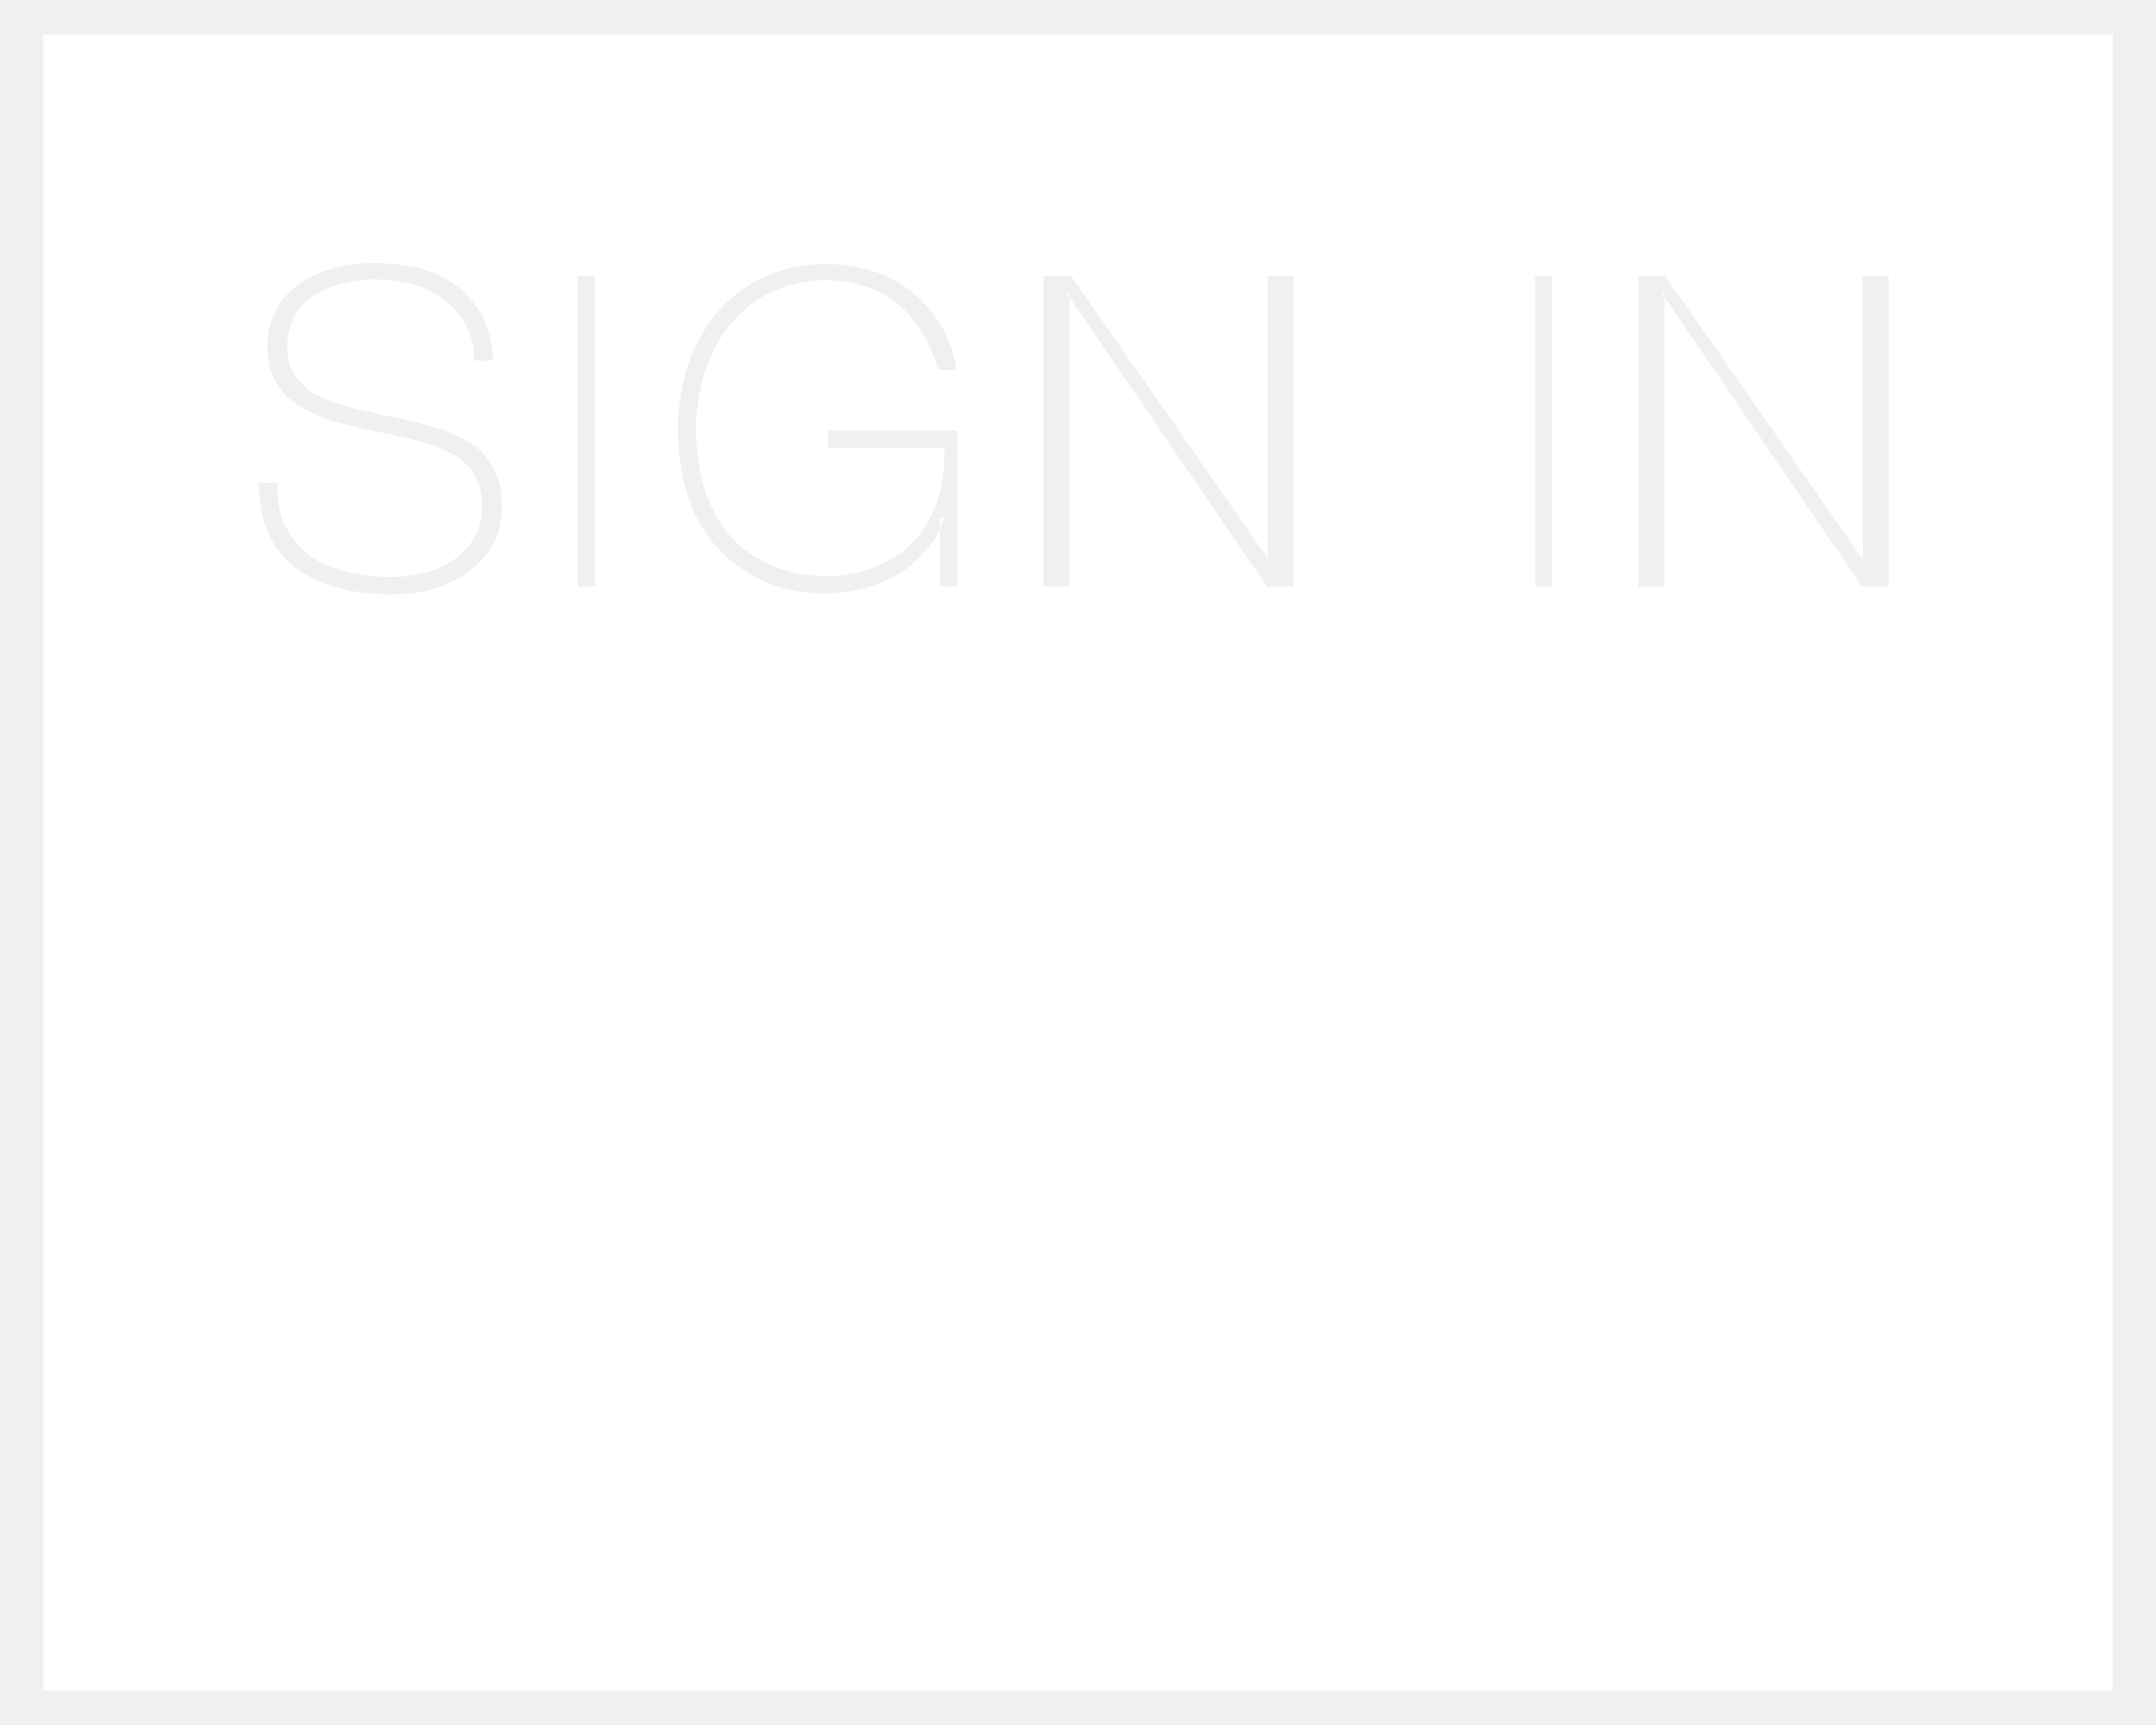
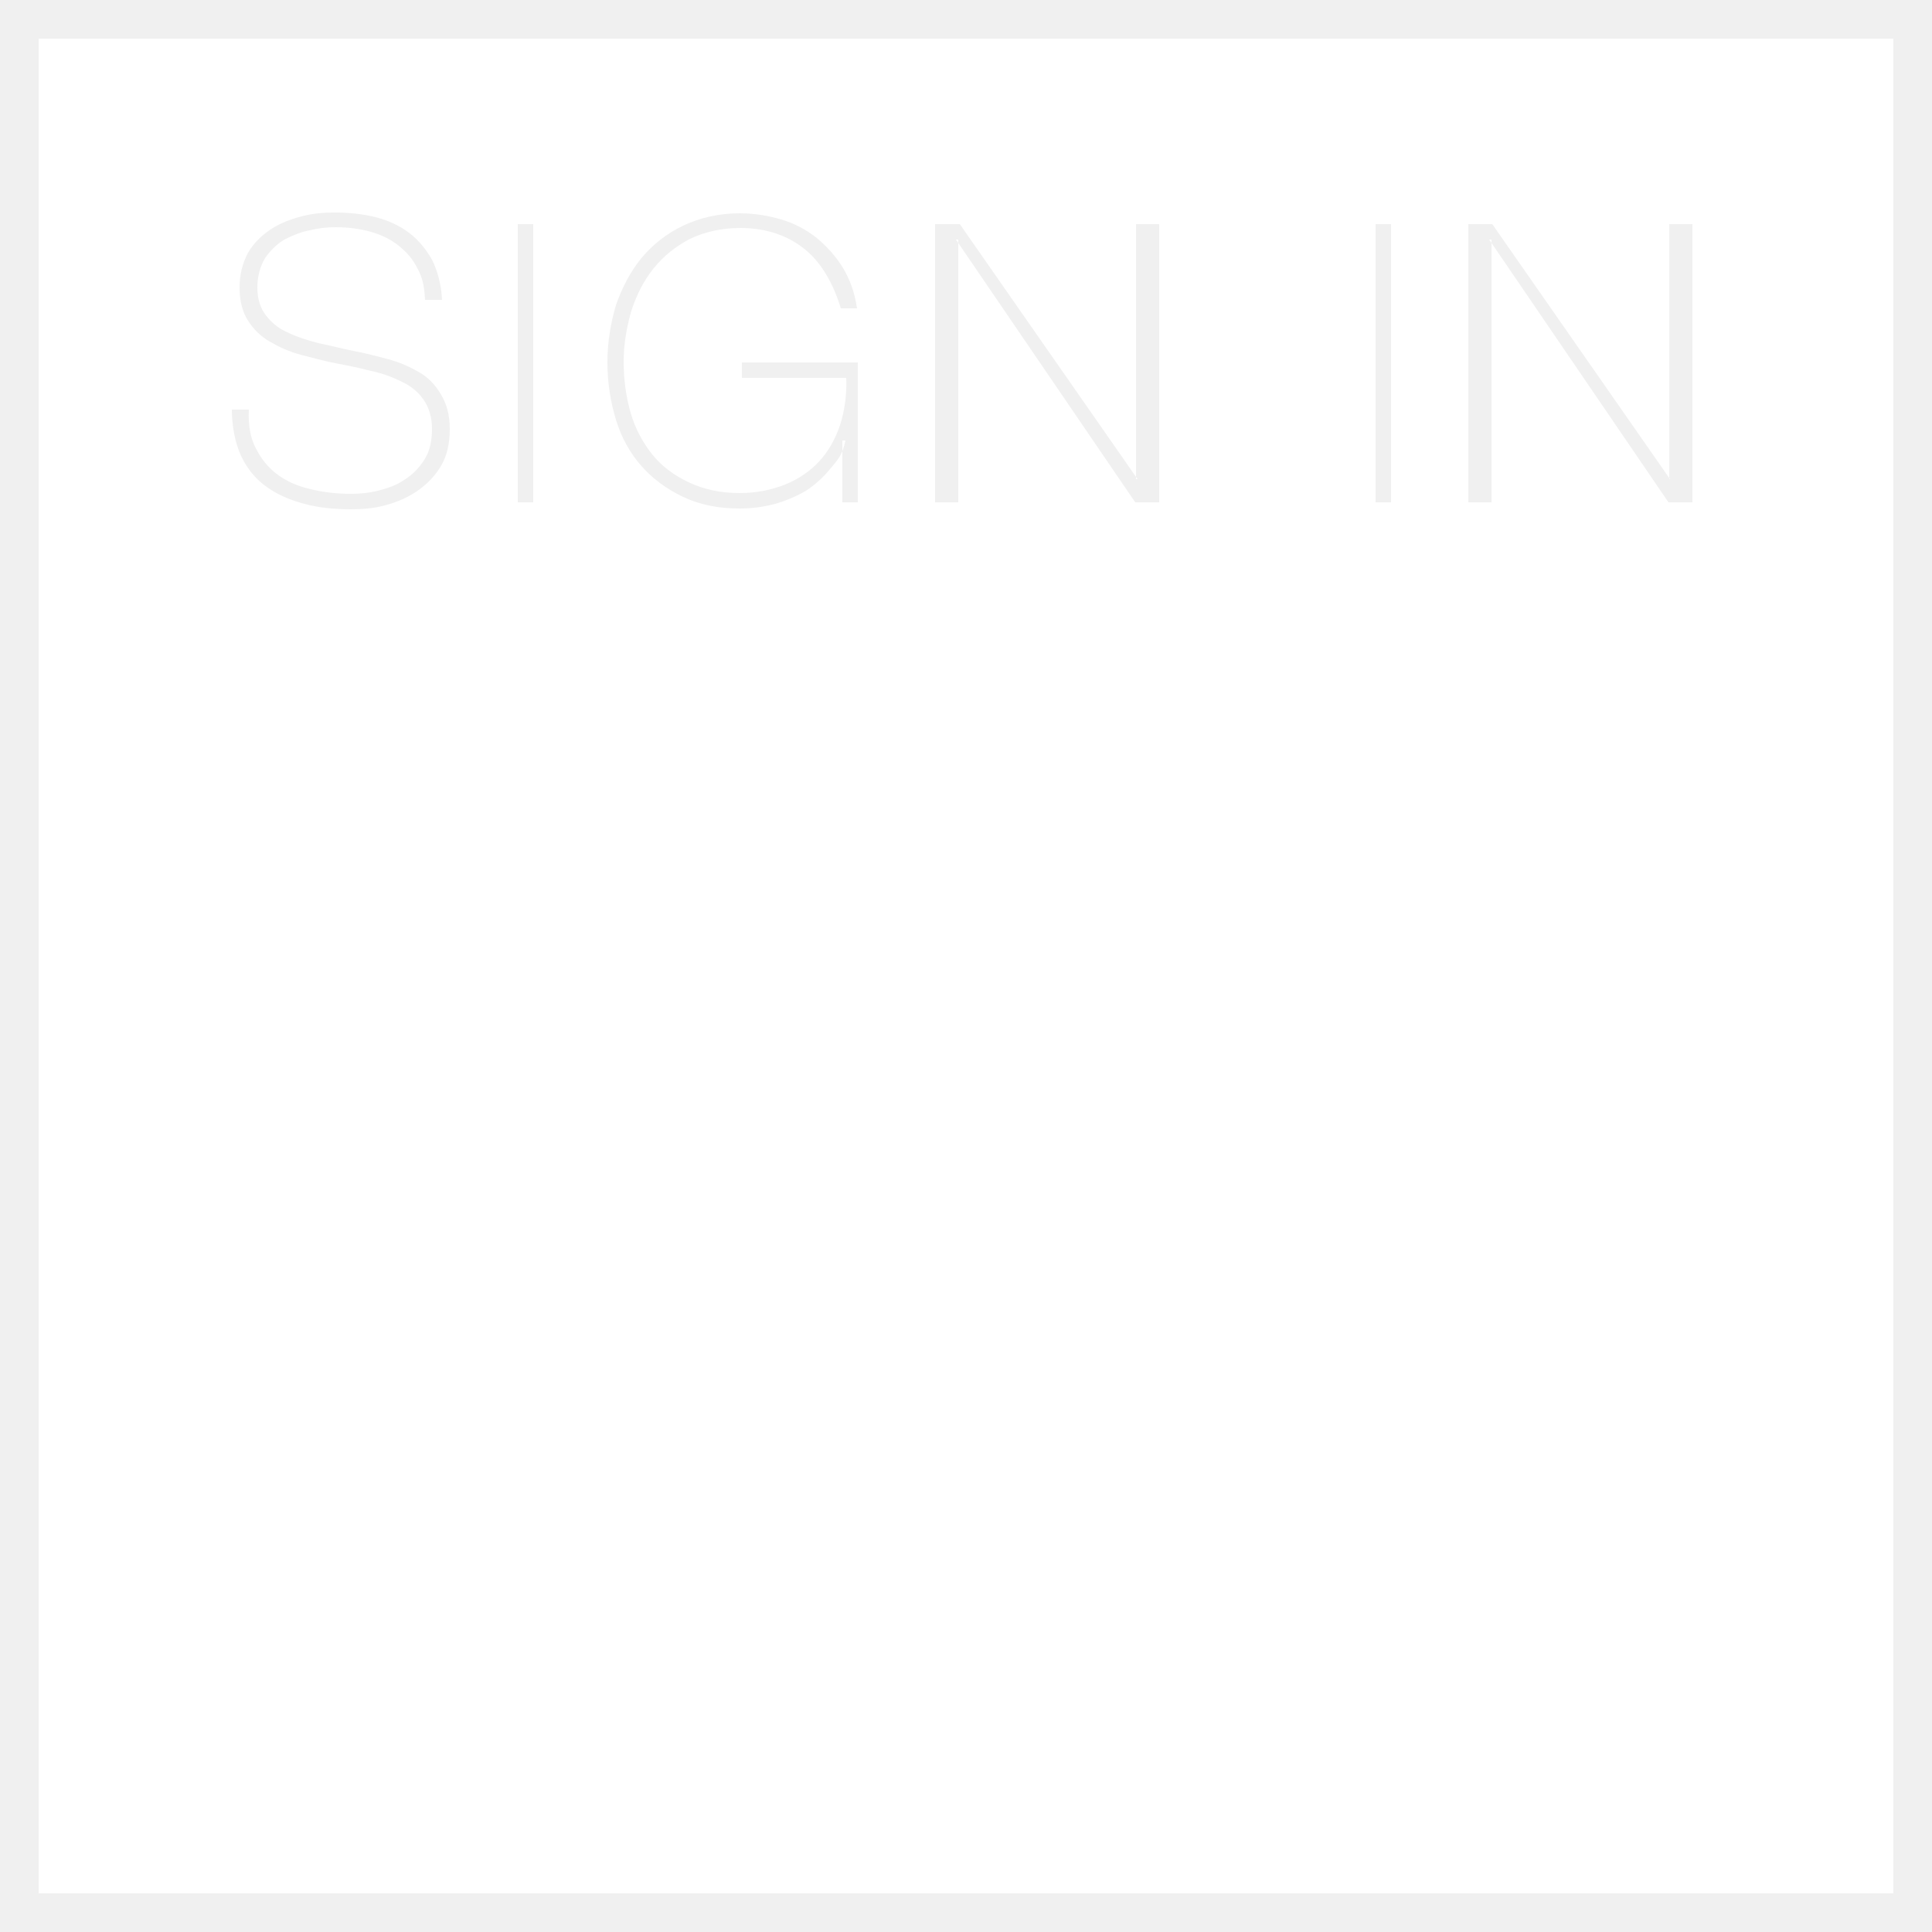
- <svg xmlns="http://www.w3.org/2000/svg" version="1.1" x="0px" y="0px" viewBox="0 0 250 200" style="enable-background:new 0 0 250 200;" xml:space="preserve">
+ <svg xmlns="http://www.w3.org/2000/svg" version="1.1" x="0px" y="0px" viewBox="0 0 250 250" style="enable-background:new 0 0 250 250;" xml:space="preserve">
  <style type="text/css">
	.st0{display:none;}
	.st1{display:inline;fill:#FFFFFF;}
	.st2{display:inline;fill:none;}
	.st3{display:inline;}
	.st4{font-family:'HelveticaNeue-Thin';}
	.st5{font-size:60px;}
	.st6{letter-spacing:4;}
	.st7{fill:#FFFFFF;}
</style>
  <g id="Layer_1" class="st0">
-     <rect x="0" y="0" class="st1" width="250" height="200" />
-     <rect x="0" y="28.3" class="st2" width="250" height="75.7" />
-     <text transform="matrix(1 0 0 1 11.1509 71.1729)" class="st3 st4 st5 st6">SIGN IN</text>
+     <rect x="0" y="25" class="st1" width="250" height="200" />
+     <rect x="0" y="53.3" class="st2" width="250" height="75.7" />
+     <text transform="matrix(1 0 0 1 11.1509 96.1729)" class="st3 st4 st5 st6">SIGN IN</text>
  </g>
  <g id="Layer_2">
-     <path class="st7" d="M5,4v192h240V4H5z M57,63.4c-0.8,1.3-1.8,2.3-3.1,3.2c-1.2,0.8-2.6,1.4-4.1,1.8c-1.5,0.4-3,0.5-4.4,0.5   c-2.1,0-4.2-0.2-6-0.7c-1.9-0.5-3.5-1.2-4.9-2.2c-1.4-1-2.5-2.3-3.3-4C30.4,60.3,30,58,30,56h2.2c-0.1,2,0.2,3.7,0.9,5   c0.7,1.4,1.6,2.5,2.8,3.4c1.2,0.9,2.6,1.5,4.3,1.9c1.6,0.4,3.4,0.6,5.2,0.6c1.1,0,2.3-0.1,3.5-0.4c1.2-0.3,2.4-0.7,3.4-1.4   c1-0.6,1.9-1.5,2.6-2.6c0.7-1.1,1-2.4,1-4c0-1.5-0.4-2.8-1.1-3.8c-0.7-1-1.7-1.8-2.8-2.3c-1.2-0.6-2.5-1.1-4-1.4   c-1.5-0.4-3-0.7-4.6-1c-1.5-0.3-3-0.7-4.5-1.1c-1.5-0.4-2.8-1-4-1.7c-1.2-0.7-2.1-1.6-2.8-2.7c-0.7-1.1-1.1-2.5-1.1-4.3   c0-1.7,0.4-3.2,1.1-4.5c0.7-1.2,1.7-2.2,2.9-3c1.2-0.8,2.5-1.3,4-1.7c1.5-0.4,2.9-0.5,4.3-0.5c1.9,0,3.7,0.2,5.3,0.6   c1.6,0.4,3.1,1.1,4.3,2c1.2,0.9,2.2,2.1,3,3.5c0.7,1.4,1.2,3.2,1.3,5.2h-2.2c-0.1-2-0.4-3-1-4.1c-0.6-1.2-1.4-2.1-2.4-2.9   c-1-0.8-2.2-1.4-3.6-1.8c-1.4-0.4-3-0.6-4.6-0.6c-1,0-2.1,0.1-3.3,0.4c-1.2,0.2-2.3,0.7-3.3,1.2c-1,0.6-1.8,1.4-2.5,2.4   c-0.6,1-1,2.3-1,3.8c0,1.5,0.4,2.7,1.1,3.6c0.7,0.9,1.6,1.7,2.8,2.2c1.2,0.6,2.5,1,4,1.4c1.5,0.3,3,0.7,4.5,1   c1.6,0.3,3.1,0.7,4.6,1.1c1.5,0.4,2.8,1,4,1.7c1.2,0.7,2.1,1.7,2.8,2.9c0.7,1.2,1.1,2.6,1.1,4.4C58.2,60.5,57.8,62.1,57,63.4z    M69,68h-2V32h2V68z M111,68h-2v-8h0.4c-0.4,2-1.1,2.6-2,3.7c-0.9,1.1-1.9,2-3.1,2.8c-1.2,0.7-2.6,1.3-4,1.7   c-1.5,0.4-3,0.6-4.6,0.6c-2.8,0-5.2-0.5-7.3-1.5c-2.1-1-3.9-2.3-5.4-4c-1.5-1.7-2.6-3.7-3.3-6c-0.7-2.3-1.1-4.8-1.1-7.4   c0-2.6,0.4-5,1.1-7.4c0.8-2.3,1.9-4.4,3.3-6.1c1.5-1.8,3.3-3.2,5.4-4.2c2.1-1,4.6-1.6,7.3-1.6c1.9,0,3.7,0.3,5.4,0.8   c1.7,0.5,3.2,1.3,4.6,2.4c1.3,1.1,2.5,2.4,3.4,3.9c0.9,1.5,1.5,3.2,1.8,5.2h-2.1c-0.9-3-2.4-5.8-4.6-7.6c-2.2-1.8-5-2.8-8.4-2.8   c-2.4,0-4.6,0.5-6.5,1.4c-1.9,1-3.4,2.2-4.7,3.8c-1.3,1.6-2.2,3.4-2.9,5.5c-0.6,2.1-1,4.3-1,6.6c0,2.3,0.3,4.5,0.9,6.6   c0.6,2.1,1.6,3.9,2.8,5.4c1.2,1.5,2.8,2.7,4.7,3.6c1.9,0.9,4.1,1.4,6.6,1.4c2.2,0,4.1-0.4,5.9-1.1c1.7-0.7,3.2-1.7,4.4-3   c1.2-1.3,2.1-2.9,2.7-4.7c0.6-1.8,0.9-4.1,0.8-6.1H96v-2h15V68z M150,68h-3.1l-23.2-34h0.3v34h-3V32h3.2l23,33H147V32h3V68z    M180,68h-2V32h2V68z M219,68h-3.1l-23.2-34h0.3v34h-3V32h3.1l23,33H216V32h3V68z" />
+     <path class="st7" d="M5,5v240h240V5H5z M57,60.4c-0.8,1.3-1.8,2.3-3.1,3.2c-1.2,0.8-2.6,1.4-4.1,1.8c-1.5,0.4-3,0.5-4.4,0.5   c-2.1,0-4.2-0.2-6-0.7c-1.9-0.5-3.5-1.2-4.9-2.2c-1.4-1-2.5-2.3-3.3-4C30.4,57.3,30,55,30,53h2.2c-0.1,2,0.2,3.7,0.9,5   c0.7,1.4,1.6,2.5,2.8,3.4c1.2,0.9,2.6,1.5,4.3,1.9c1.6,0.4,3.4,0.6,5.2,0.6c1.1,0,2.3-0.1,3.5-0.4c1.2-0.3,2.4-0.7,3.4-1.4   c1-0.6,1.9-1.5,2.6-2.6c0.7-1.1,1-2.4,1-4c0-1.5-0.4-2.8-1.1-3.8c-0.7-1-1.7-1.8-2.8-2.3c-1.2-0.6-2.5-1.1-4-1.4   c-1.5-0.4-3-0.7-4.6-1c-1.5-0.3-3-0.7-4.5-1.1c-1.5-0.4-2.8-1-4-1.7c-1.2-0.7-2.1-1.6-2.8-2.7c-0.7-1.1-1.1-2.5-1.1-4.3   c0-1.7,0.4-3.2,1.1-4.5c0.7-1.2,1.7-2.2,2.9-3c1.2-0.8,2.5-1.3,4-1.7c1.5-0.4,2.9-0.5,4.3-0.5c1.9,0,3.7,0.2,5.3,0.6   c1.6,0.4,3.1,1.1,4.3,2c1.2,0.9,2.2,2.1,3,3.5c0.7,1.4,1.2,3.2,1.3,5.2h-2.2c-0.1-2-0.4-3-1-4.1c-0.6-1.2-1.4-2.1-2.4-2.9   c-1-0.8-2.2-1.4-3.6-1.8c-1.4-0.4-3-0.6-4.6-0.6c-1,0-2.1,0.1-3.3,0.4c-1.2,0.2-2.3,0.7-3.3,1.2c-1,0.6-1.8,1.4-2.5,2.4   c-0.6,1-1,2.3-1,3.8c0,1.5,0.4,2.7,1.1,3.6c0.7,0.9,1.6,1.7,2.8,2.2c1.2,0.6,2.5,1,4,1.4c1.5,0.3,3,0.7,4.5,1   c1.6,0.3,3.1,0.7,4.6,1.1c1.5,0.4,2.8,1,4,1.7c1.2,0.7,2.1,1.7,2.8,2.9c0.7,1.2,1.1,2.6,1.1,4.4C58.2,57.5,57.8,59.1,57,60.4z    M69,65h-2V29h2V65z M111,65h-2v-8h0.4c-0.4,2-1.1,2.6-2,3.7c-0.9,1.1-1.9,2-3.1,2.8c-1.2,0.7-2.6,1.3-4,1.7   c-1.5,0.4-3,0.6-4.6,0.6c-2.8,0-5.2-0.5-7.3-1.5c-2.1-1-3.9-2.3-5.4-4c-1.5-1.7-2.6-3.7-3.3-6c-0.7-2.3-1.1-4.8-1.1-7.4   c0-2.6,0.4-5,1.1-7.4c0.8-2.3,1.9-4.4,3.3-6.1c1.5-1.8,3.3-3.2,5.4-4.2c2.1-1,4.6-1.6,7.3-1.6c1.9,0,3.7,0.3,5.4,0.8   c1.7,0.5,3.2,1.3,4.6,2.4c1.3,1.1,2.5,2.4,3.4,3.9c0.9,1.5,1.5,3.2,1.8,5.2h-2.1c-0.9-3-2.4-5.8-4.6-7.6c-2.2-1.8-5-2.8-8.4-2.8   c-2.4,0-4.6,0.5-6.5,1.4c-1.9,1-3.4,2.2-4.7,3.8c-1.3,1.6-2.2,3.4-2.9,5.5c-0.6,2.1-1,4.3-1,6.6c0,2.3,0.3,4.5,0.9,6.6   c0.6,2.1,1.6,3.9,2.8,5.4c1.2,1.5,2.8,2.7,4.7,3.6c1.9,0.9,4.1,1.4,6.6,1.4c2.2,0,4.1-0.4,5.9-1.1c1.7-0.7,3.2-1.7,4.4-3   c1.2-1.3,2.1-2.9,2.7-4.7c0.6-1.8,0.9-4.1,0.8-6.1H96v-2h15V65z M150,65h-3.1l-23.2-34h0.3v34h-3V29h3.2l23,33H147V29h3V65z    M180,65h-2V29h2V65z M219,65h-3.1l-23.2-34h0.3v34h-3V29h3.1l23,33H216V29h3V65z" />
  </g>
</svg>
